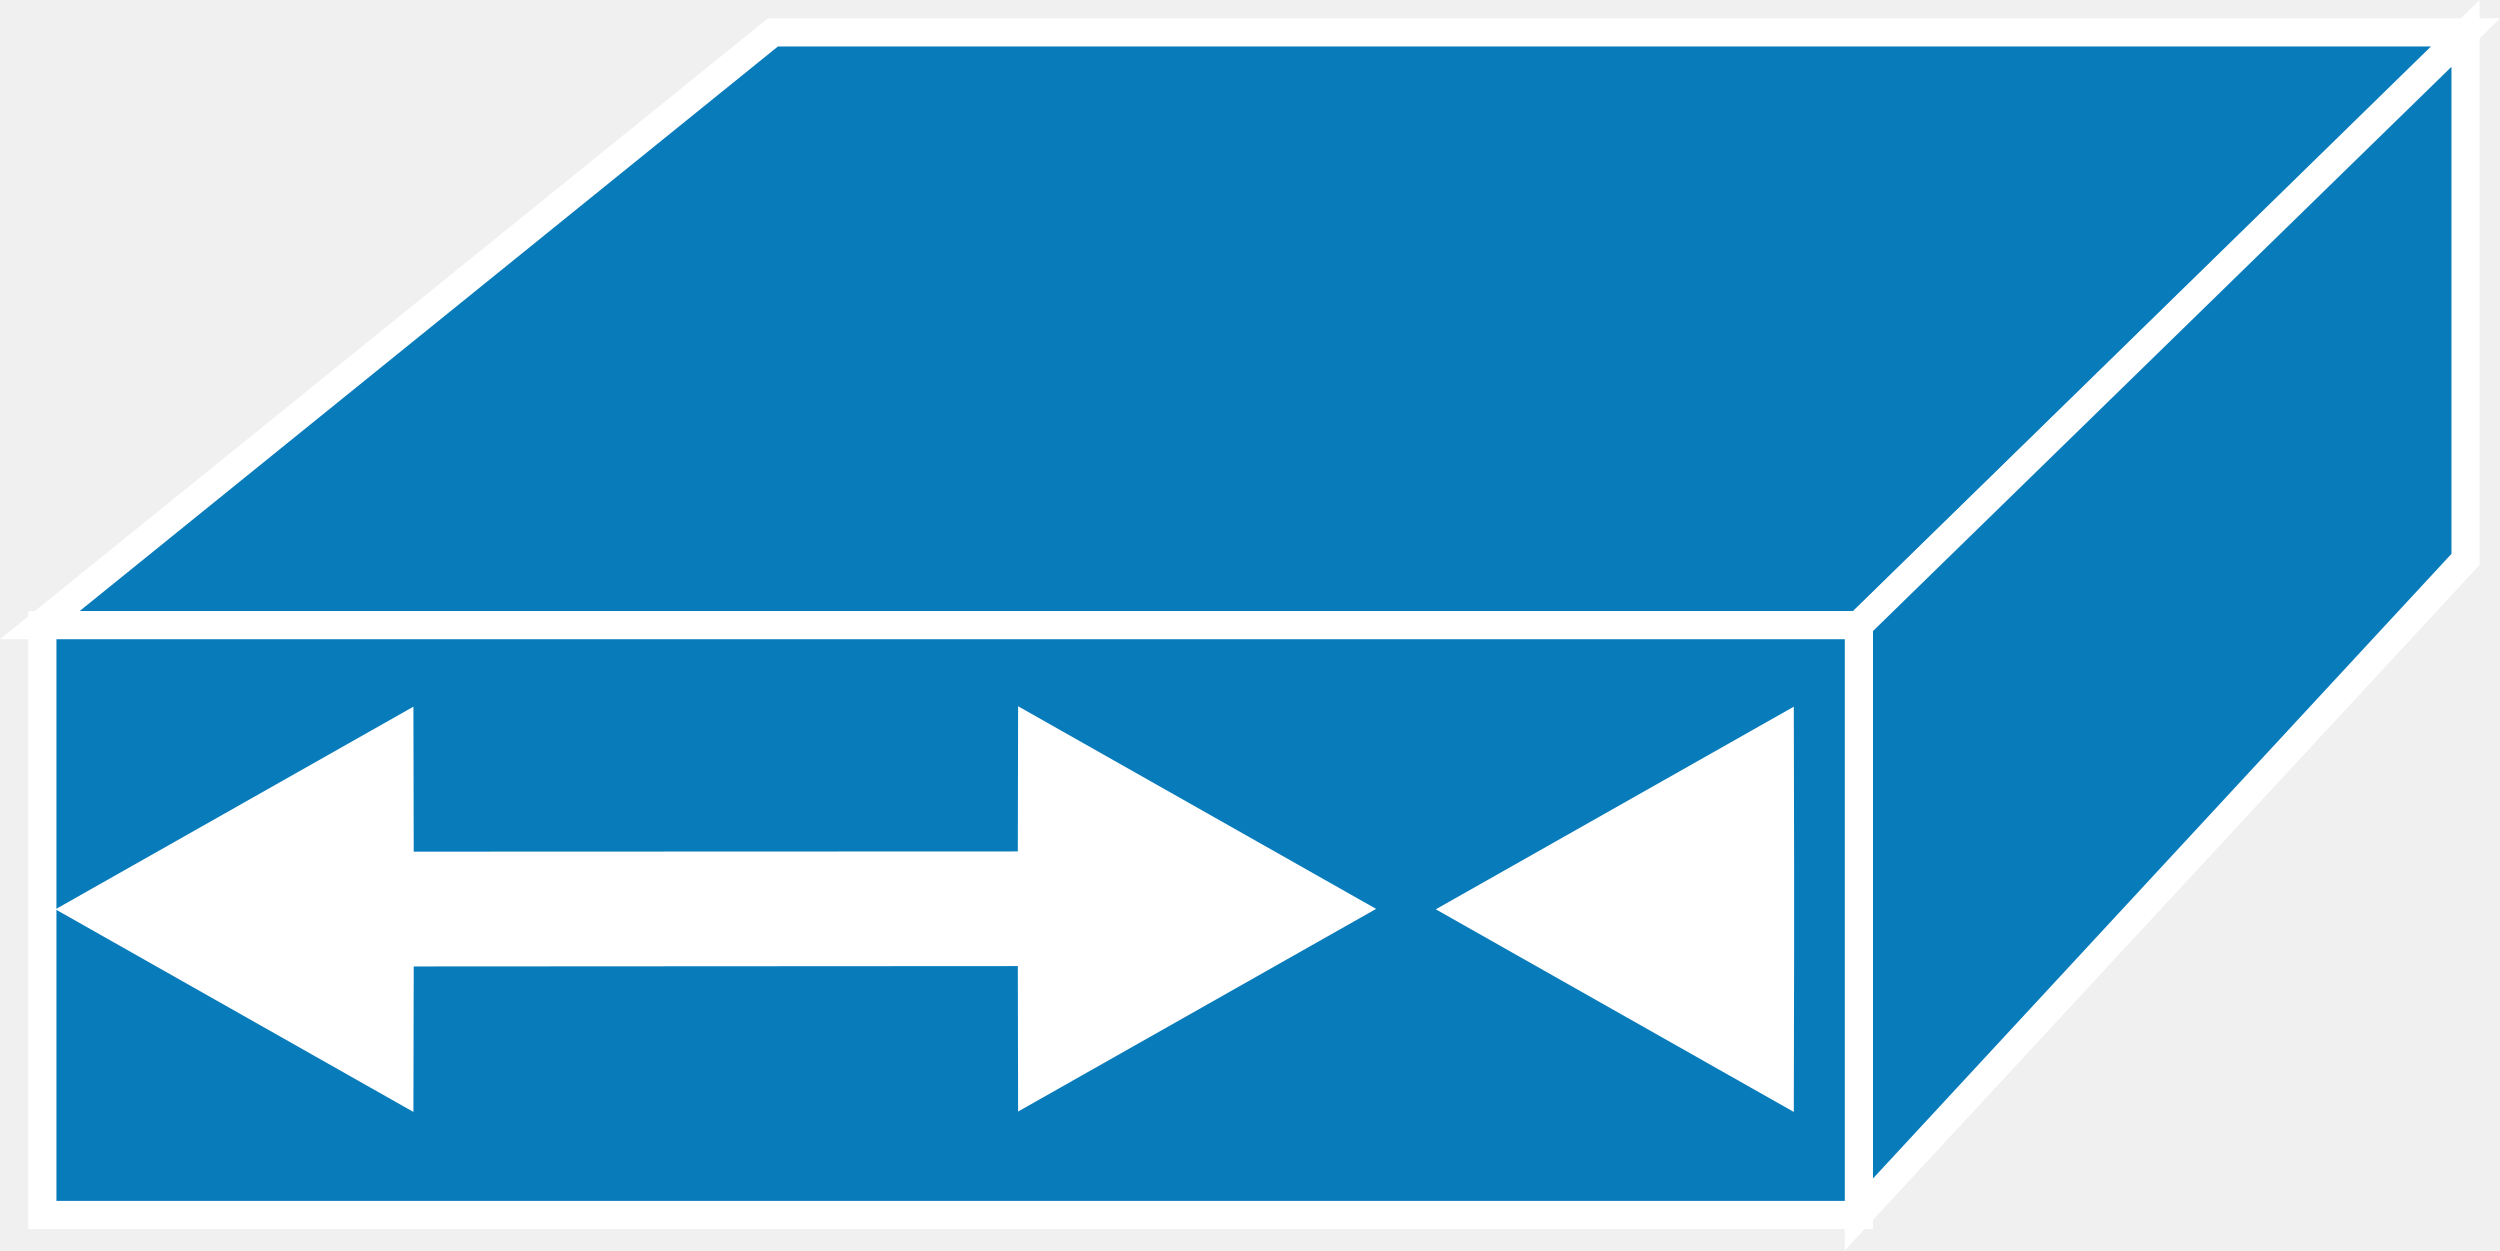
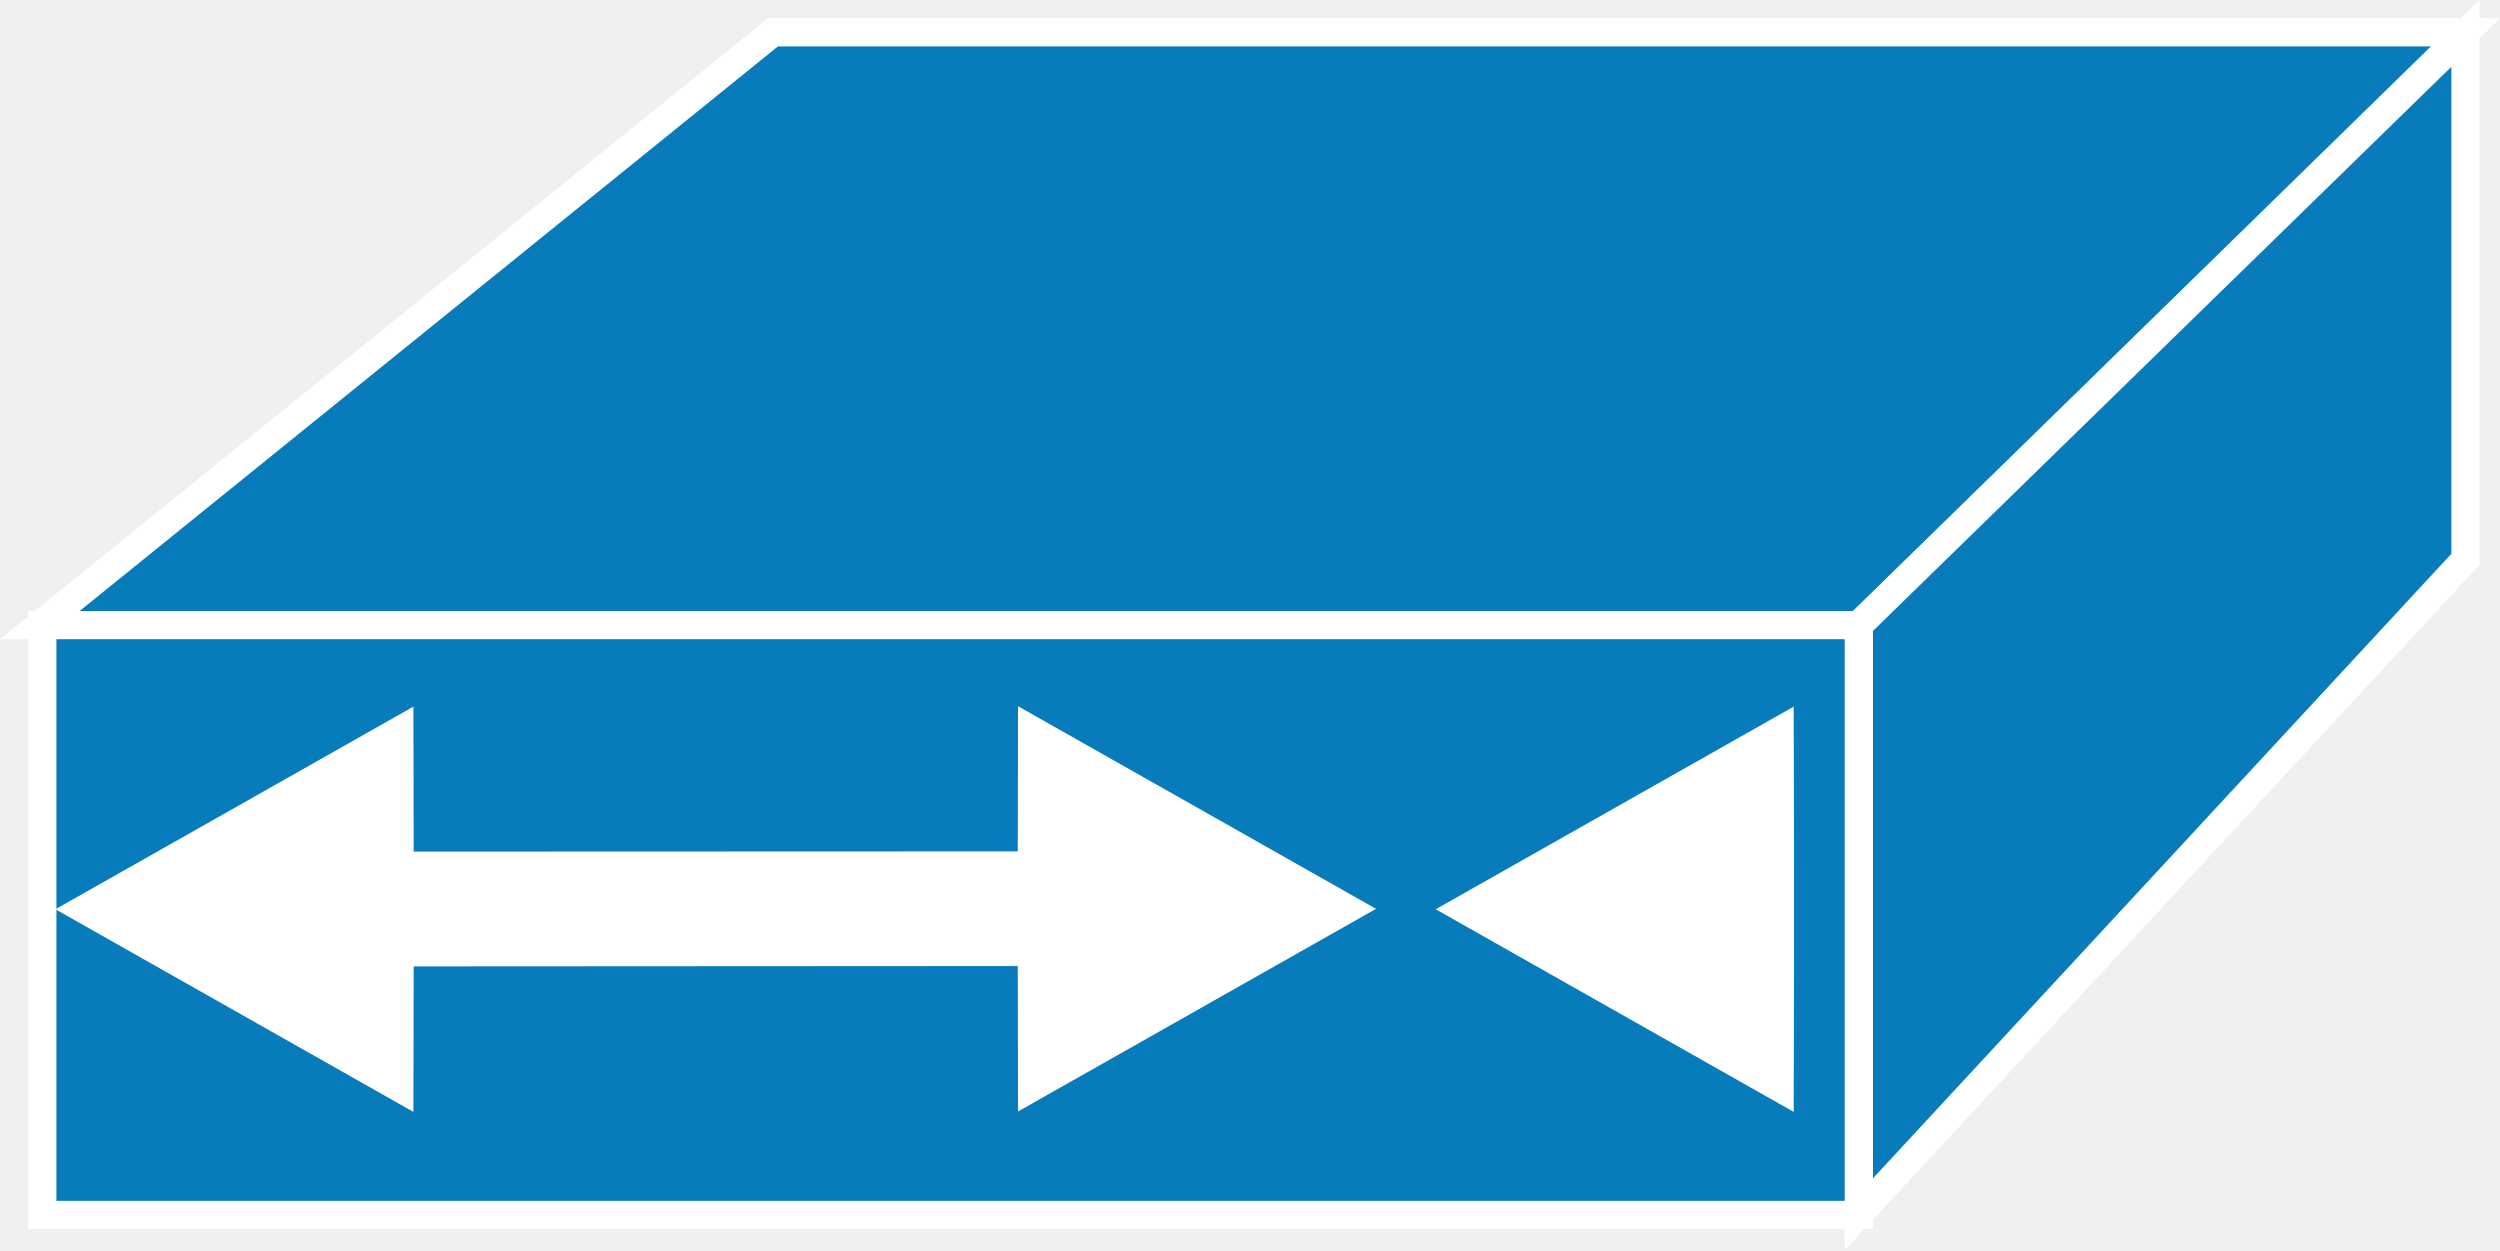
- <svg xmlns="http://www.w3.org/2000/svg" viewBox="0 0 44.388 22.2" height="22.2" width="44.388" xml:space="preserve" version="1.1" id="svg2">
+ <svg xmlns="http://www.w3.org/2000/svg" viewBox="0 0 44.39 22.2" height="22.2" width="44.39" xml:space="preserve" version="1.1" id="svg2">
  <defs id="defs6" />
-   <g transform="matrix(1.25,0,0,-1.25,0,22.2)" id="g10">
+   <g transform="matrix(1.25,0,0,-1.25,-2.0199687e-4,22.19994)" id="g10">
    <g transform="scale(0.1,0.1)" id="g12">
      <path id="path14" style="fill:#087bbb;fill-opacity:1;fill-rule:nonzero;stroke:none" d="m 5.656,88.805 104.141,84.199 240.414,0 -86.172,-84.199 -258.383,0" />
      <path id="path16" style="fill:none;stroke:#ffffff;stroke-width:4;stroke-linecap:butt;stroke-linejoin:miter;stroke-miterlimit:4;stroke-dasharray:none;stroke-opacity:1" d="m 5.656,88.805 104.141,84.199 240.414,0 -86.172,-84.199 -258.383,0 z" />
      <path id="path18" style="fill:#087bbb;fill-opacity:1;fill-rule:nonzero;stroke:none" d="m 264.039,5.102 86.172,93.047 0,74.707 -86.172,-84.05 0,-83.703" />
      <path id="path20" style="fill:none;stroke:#ffffff;stroke-width:4;stroke-linecap:butt;stroke-linejoin:miter;stroke-miterlimit:4;stroke-dasharray:none;stroke-opacity:1" d="m 264.039,5.102 86.172,93.047 0,74.707 -86.172,-84.05 0,-83.703 z" />
      <path id="path22" style="fill:#087bbb;fill-opacity:1;fill-rule:nonzero;stroke:none" d="m 6.016,5.023 258.023,0 0,83.781 -258.023,0 0,-83.781 z" />
      <path id="path24" style="fill:none;stroke:#ffffff;stroke-width:4;stroke-linecap:butt;stroke-linejoin:miter;stroke-miterlimit:4;stroke-dasharray:none;stroke-opacity:1" d="m 6.016,5.023 258.023,0 0,83.781 -258.023,0 0,-83.781 z" />
      <path id="path26" style="fill:#ffffff;fill-opacity:1;fill-rule:nonzero;stroke:none" d="m 146.559,42.367 -100.864,-0.059 0,12.324 100.864,0.039 0.039,19.199 L 191.422,48.5 146.598,23.129 146.559,42.367" />
      <path id="path28" style="fill:none;stroke:#ffffff;stroke-width:3.983;stroke-linecap:butt;stroke-linejoin:miter;stroke-miterlimit:4;stroke-dasharray:none;stroke-opacity:1" d="m 146.559,42.367 -100.864,-0.059 0,12.324 100.864,0.039 0.039,19.199 L 191.422,48.5 146.598,23.129 146.559,42.367 Z" />
      <path id="path30" style="fill:#ffffff;fill-opacity:1;fill-rule:nonzero;stroke:none" d="M 56.777,54.613 56.738,73.812 11.914,48.441 56.738,23.07 56.777,42.309" />
      <path id="path32" style="fill:none;stroke:#ffffff;stroke-width:3.983;stroke-linecap:butt;stroke-linejoin:miter;stroke-miterlimit:4;stroke-dasharray:none;stroke-opacity:1" d="M 56.777,54.613 56.738,73.812 11.914,48.441 56.738,23.07 56.777,42.309" />
      <path id="path34" style="fill:#ffffff;fill-opacity:1;fill-rule:nonzero;stroke:none" d="m 252.848,54.613 -0.039,19.199 -44.825,-25.371 44.825,-25.371 0.039,19.238 0,12.305" />
      <path id="path36" style="fill:none;stroke:#ffffff;stroke-width:3.983;stroke-linecap:butt;stroke-linejoin:miter;stroke-miterlimit:4;stroke-dasharray:none;stroke-opacity:1" d="m 252.848,54.613 -0.039,19.199 -44.825,-25.371 44.825,-25.371 0.039,19.238 0,12.305 z" />
    </g>
  </g>
</svg>
